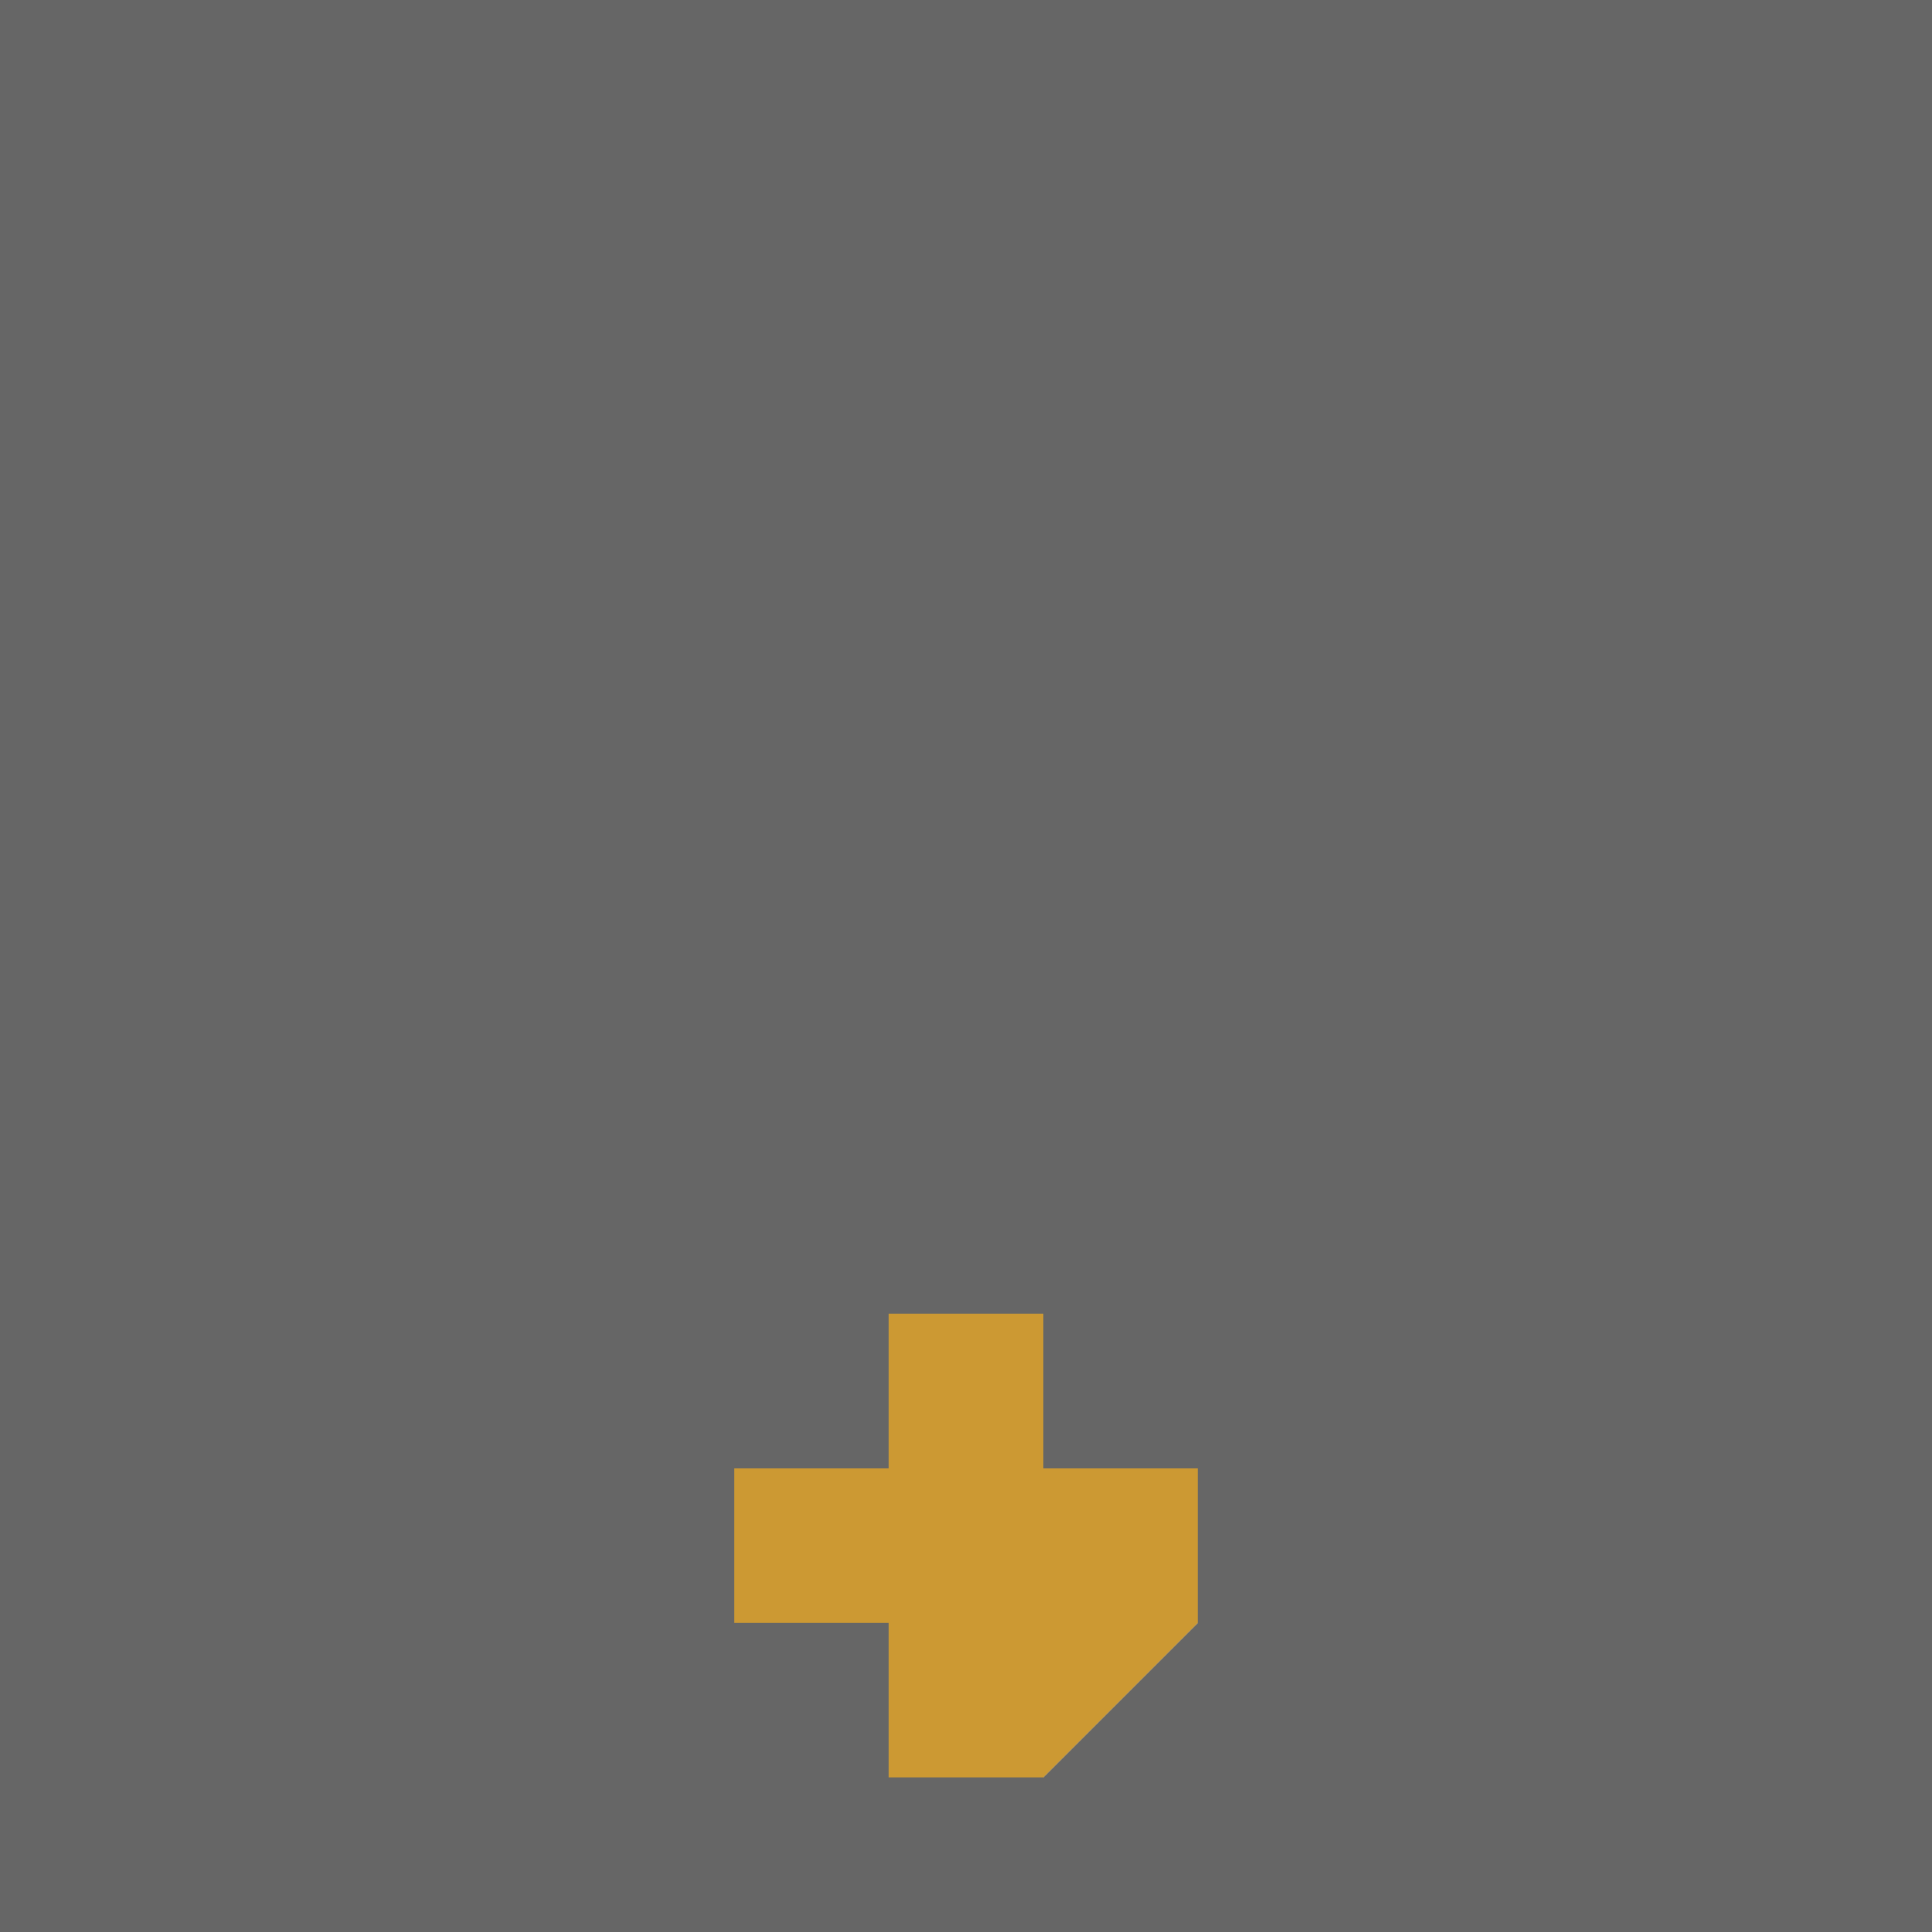
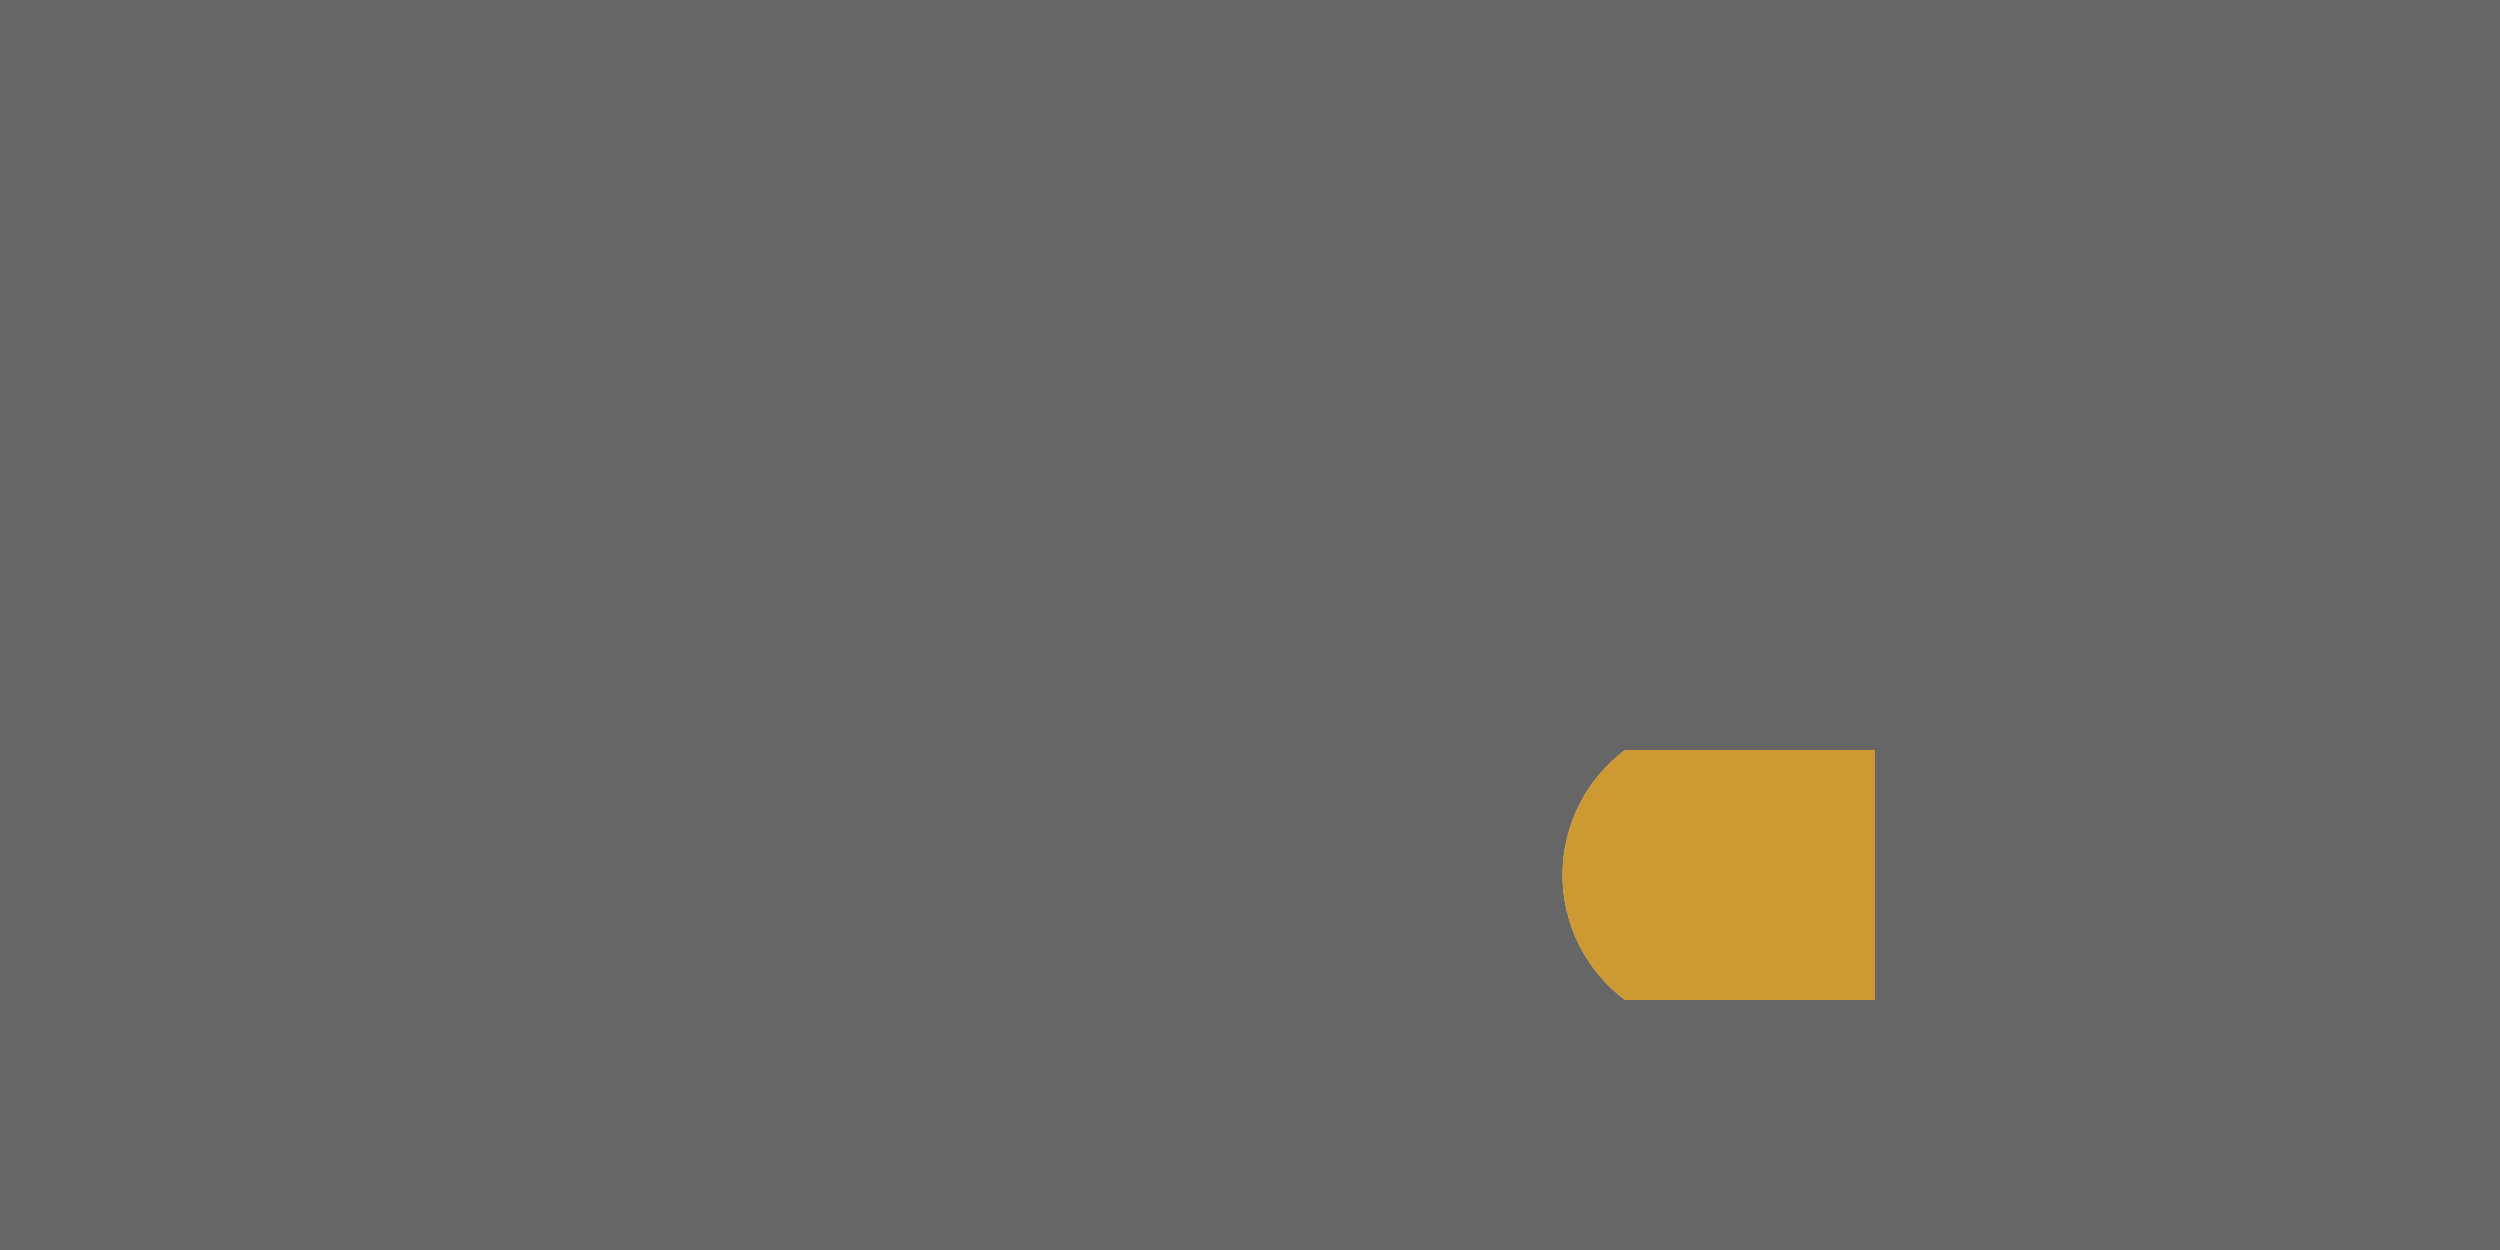
- <svg xmlns="http://www.w3.org/2000/svg" xmlns:xlink="http://www.w3.org/1999/xlink" version="1.1" stroke-linecap="round" stroke-linejoin="round" stroke-width="0" fill-rule="evenodd" clip-rule="evenodd" id="ahDLL2AUvBQQ_bottom" viewBox="-25000 -25000 50000 50000" width="50mm" height="50mm">
+ <svg xmlns="http://www.w3.org/2000/svg" xmlns:xlink="http://www.w3.org/1999/xlink" version="1.1" stroke-linecap="round" stroke-linejoin="round" stroke-width="0" fill-rule="evenodd" clip-rule="evenodd" id="FfhSmahisZmh_bottom" viewBox="-100000 -50000 200000 100000" width="200mm" height="100mm">
  <defs>
-     <style>.ahDLL2AUvBQQ_fr4 {color: #666666;}
- .ahDLL2AUvBQQ_cu {color: #cccccc;}
- .ahDLL2AUvBQQ_cf {color: #cc9933;}
- .ahDLL2AUvBQQ_sm {color: #004200; opacity: 0.749;}
- .ahDLL2AUvBQQ_ss {color: #ffffff;}
- .ahDLL2AUvBQQ_sp {color: #999999;}
- .ahDLL2AUvBQQ_out {color: #000000;}</style>
-     <g id="ahDLL2AUvBQQ_bottom_copper">
-       <path d="M -2000 -9000 2000 -9000 2000 -13000 6000 -13000 6000 -17000 2000 -17000 2000 -21000 -2000 -21000 -6000 -17000 -6000 -13000 -2000 -13000 -2000 -9000" />
+     <style>.FfhSmahisZmh_fr4 {color: #666666;}
+ .FfhSmahisZmh_cu {color: #cccccc;}
+ .FfhSmahisZmh_cf {color: #cc9933;}
+ .FfhSmahisZmh_sm {color: #004200; opacity: 0.749;}
+ .FfhSmahisZmh_ss {color: #ffffff;}
+ .FfhSmahisZmh_sp {color: #999999;}
+ .FfhSmahisZmh_out {color: #000000;}</style>
+     <g id="FfhSmahisZmh_bottom_copper">
+       <path d="M -30000 -30000 -50000 -30000 -50000 -10000 -30000 -10000 A 12500 12500 0 0 0 -30000 -30000" />
    </g>
-     <clipPath id="ahDLL2AUvBQQ_bottom_outline">
-       <path d="M -25000 -25000 25000 -25000 25000 25000 -25000 25000 -25000 -25000" fill="none" stroke-width="50" />
+     <clipPath id="FfhSmahisZmh_bottom_outline">
+       <path d="M -100000 -50000 100000 -50000 100000 50000 -100000 50000 -100000 -50000" fill="none" stroke-width="50" />
    </clipPath>
-     <mask id="ahDLL2AUvBQQ_bottom_mech-mask">
+     <mask id="FfhSmahisZmh_bottom_mech-mask">
      <g fill="#000" stroke="#000">
-         <rect x="-25000" y="-25000" width="50000" height="50000" fill="#fff" />
+         <rect x="-100000" y="-50000" width="200000" height="100000" fill="#fff" />
      </g>
    </mask>
-     <mask id="ahDLL2AUvBQQ_bottom_cf-mask">
+     <mask id="FfhSmahisZmh_bottom_cf-mask">
      <g fill="#fff" stroke="#fff">
-         <rect x="-25000" y="-25000" width="50000" height="50000" />
+         <rect x="-100000" y="-50000" width="200000" height="100000" />
      </g>
    </mask>
  </defs>
  <g transform="translate(0,0) scale(1,-1)">
-     <g mask="url(#ahDLL2AUvBQQ_bottom_mech-mask)" clip-path="url(#ahDLL2AUvBQQ_bottom_outline)" transform="translate(0,0) scale(-1,1)">
-       <rect x="-25000" y="-25000" width="50000" height="50000" fill="currentColor" class="ahDLL2AUvBQQ_fr4" />
-       <use xlink:href="#ahDLL2AUvBQQ_bottom_copper" fill="currentColor" stroke="currentColor" class="ahDLL2AUvBQQ_cu" />
-       <use xlink:href="#ahDLL2AUvBQQ_bottom_copper" fill="currentColor" stroke="currentColor" class="ahDLL2AUvBQQ_cf" mask="url(#ahDLL2AUvBQQ_bottom_cf-mask)" />
+     <g mask="url(#FfhSmahisZmh_bottom_mech-mask)" clip-path="url(#FfhSmahisZmh_bottom_outline)" transform="translate(0,0) scale(-1,1)">
+       <rect x="-100000" y="-50000" width="200000" height="100000" fill="currentColor" class="FfhSmahisZmh_fr4" />
+       <use xlink:href="#FfhSmahisZmh_bottom_copper" fill="currentColor" stroke="currentColor" class="FfhSmahisZmh_cu" />
+       <use xlink:href="#FfhSmahisZmh_bottom_copper" fill="currentColor" stroke="currentColor" class="FfhSmahisZmh_cf" mask="url(#FfhSmahisZmh_bottom_cf-mask)" />
    </g>
  </g>
</svg>
